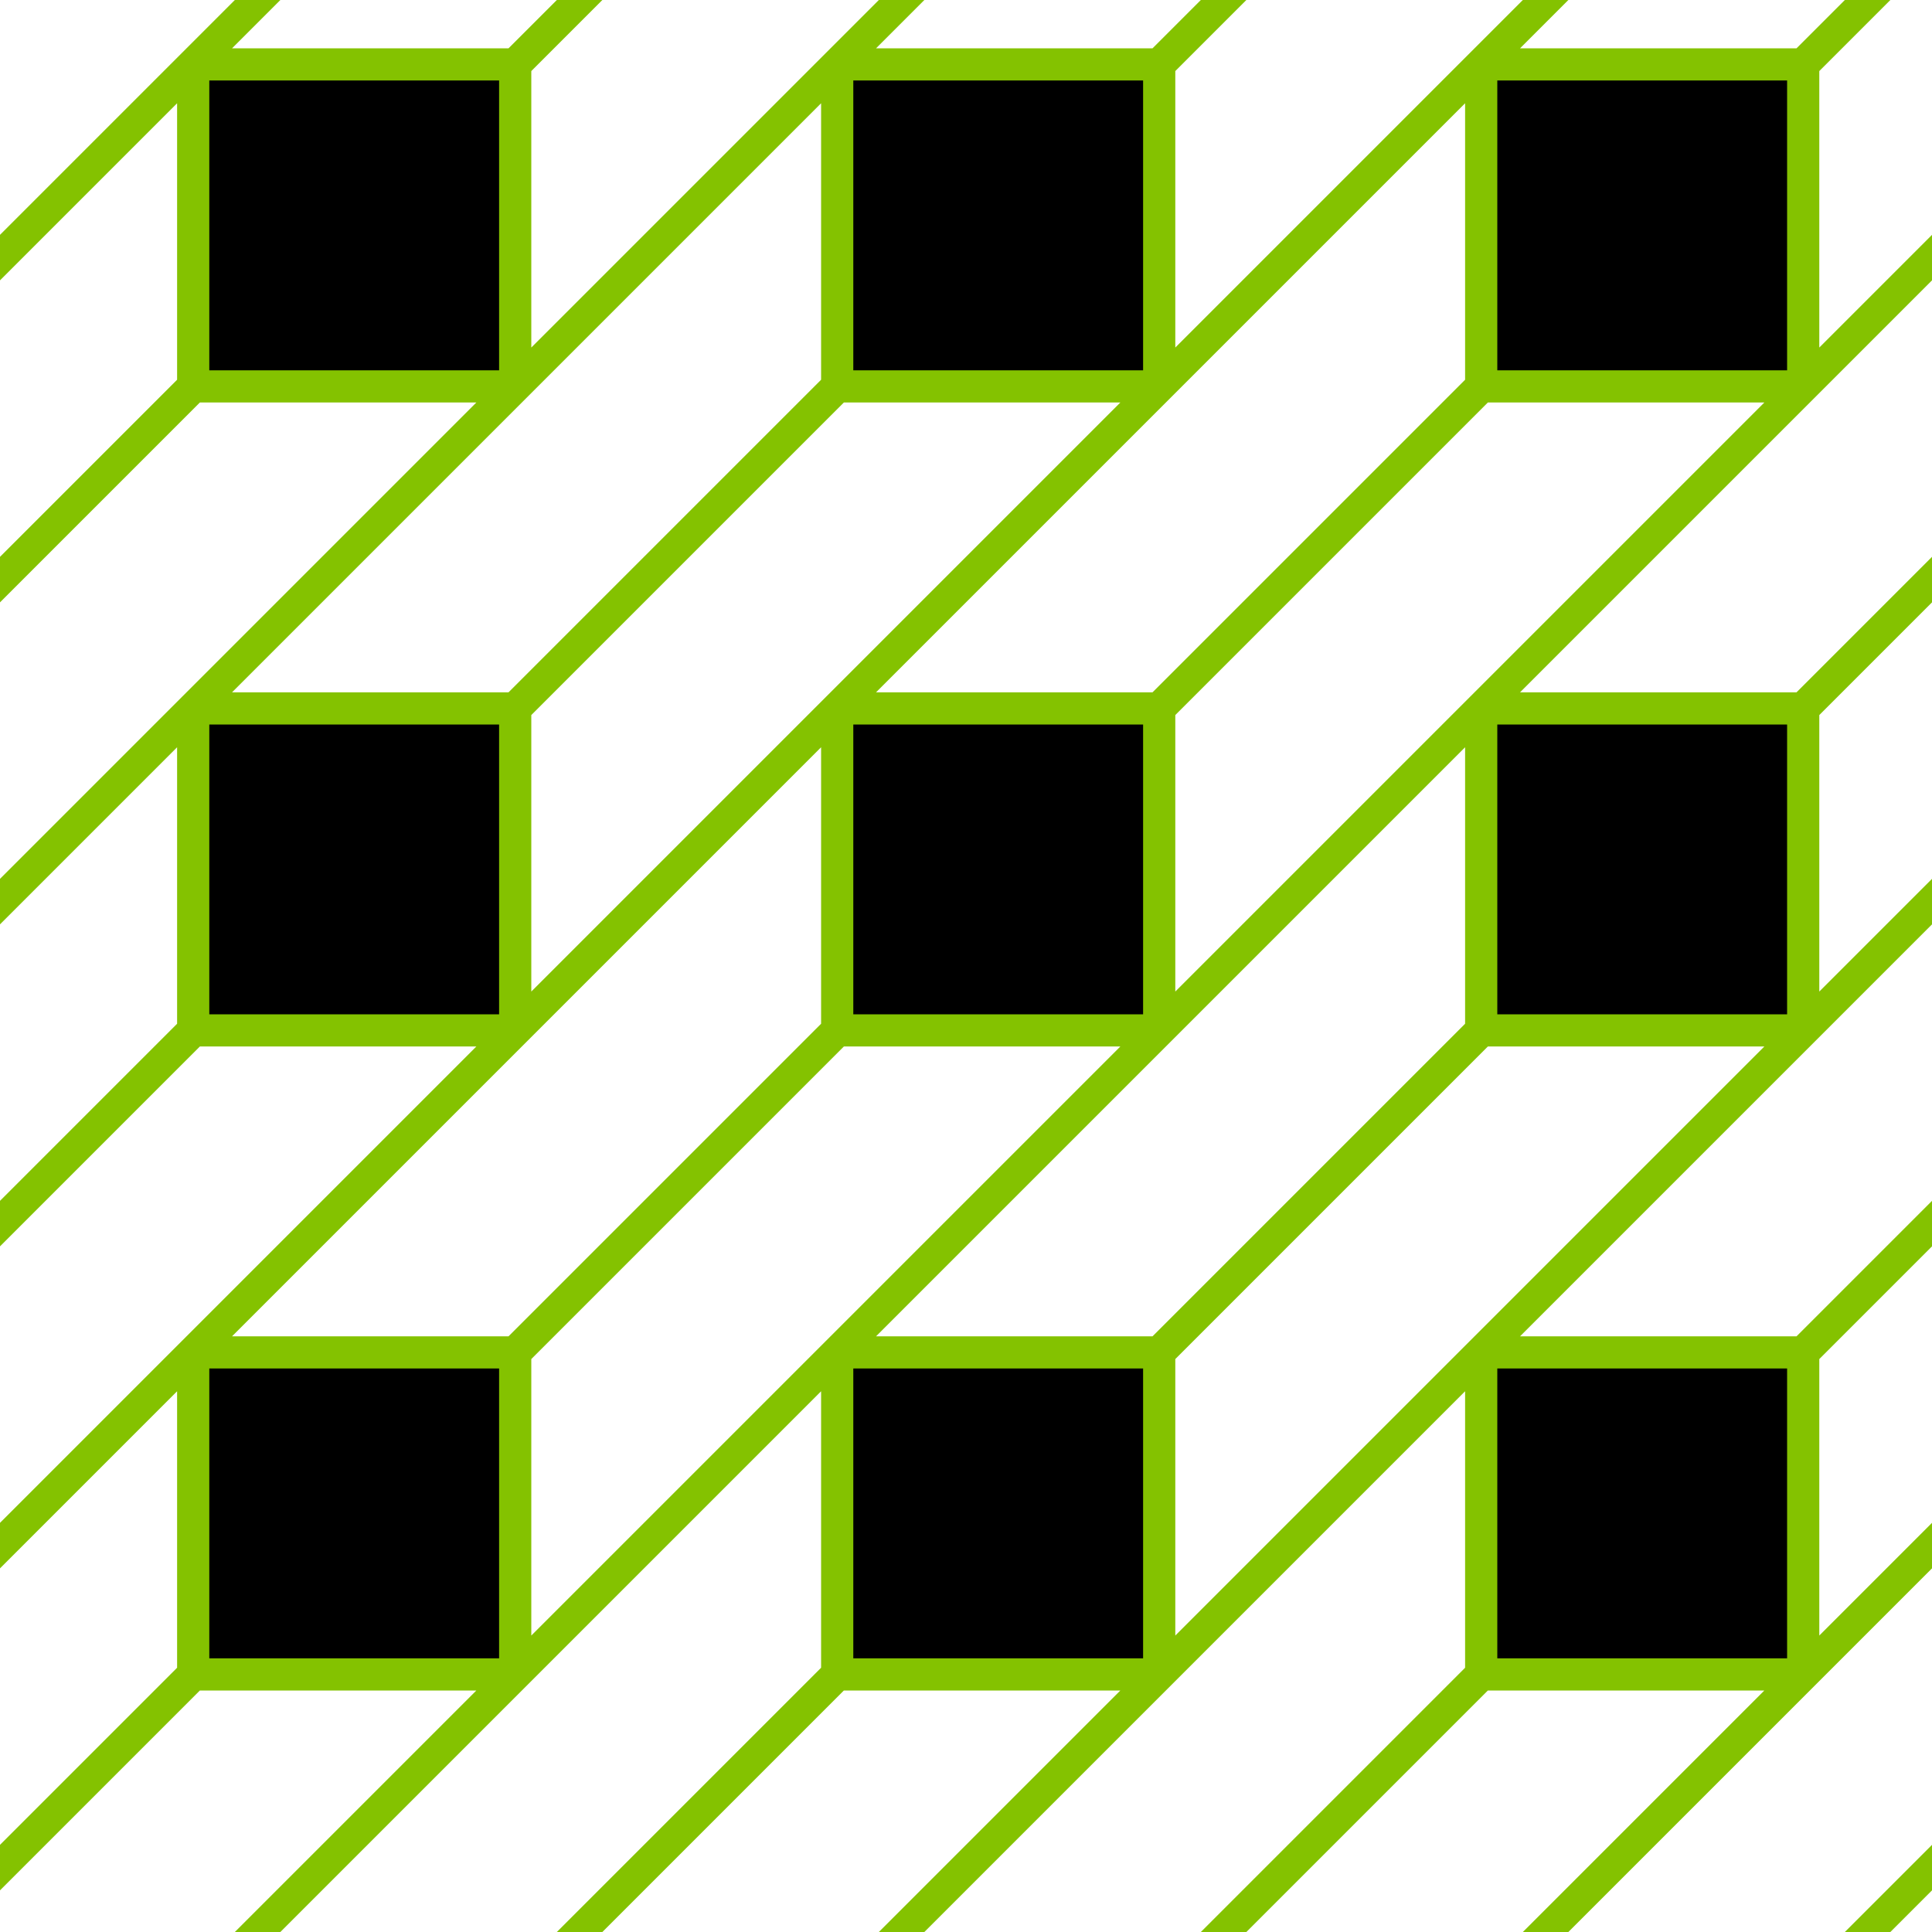
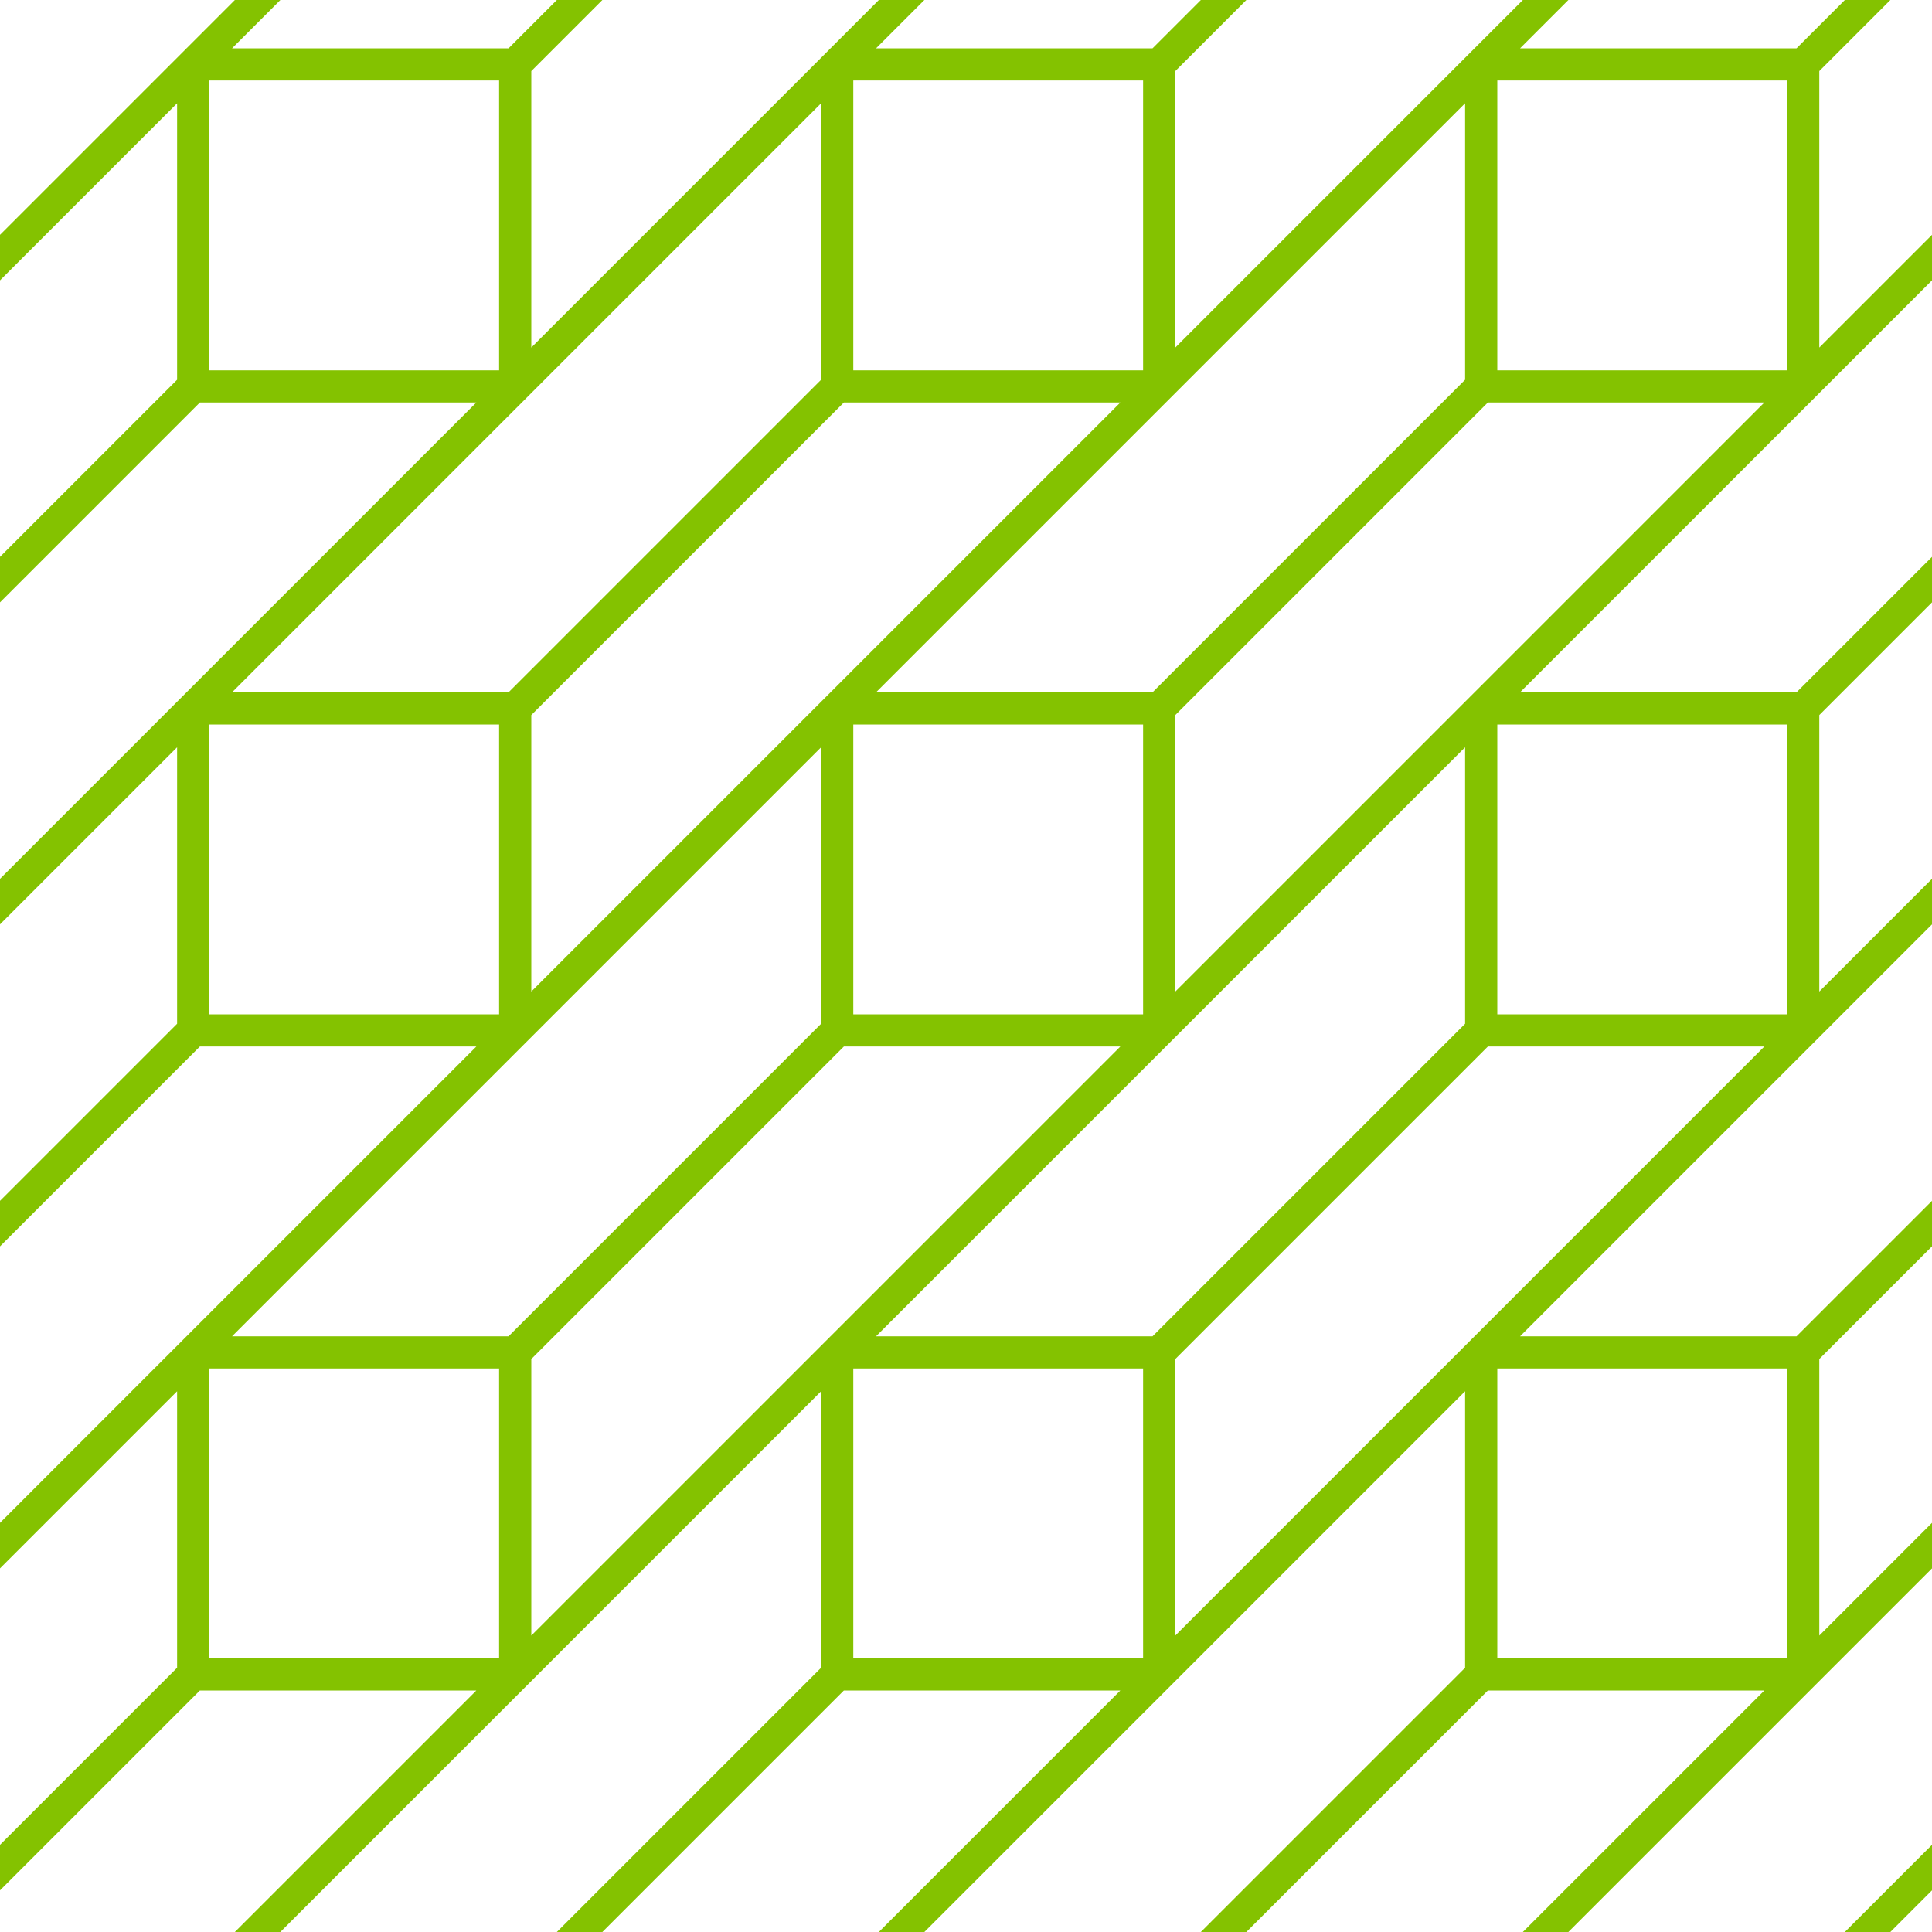
<svg xmlns="http://www.w3.org/2000/svg" class="rh-pattern storage group-1" viewBox="0 0 60 60" height="60" width="60">
-   <path d="m 58,60 2,-2 M 18,0 16,2 M 38,0 36,2 M 58,0 56,2 m 4,6 -4,4 m 4,6 -4,4 m 4,16 -4,4 M 6,52 -2,60 M 46,12 36,22 M 6,12 0,18 M 6,32 0,38 M 26,12 16,22 M 26,32 16,42 M 46,32 36,42 m -10,10 -8,8 m 28,-8 -8,8 M 60,48 48,60 M 60,28 28,60 M 56,12 8,60 M 48,0 0,48 m 46,-6 10,0 0,10 -10,0 z m -20,0 10,0 0,10 -10,0 z m -20,0 10,0 0,10 -10,0 z m 40,-20 10,0 0,10 -10,0 z m -20,0 10,0 0,10 -10,0 z M 6,22 16,22 16,32 6,32 Z M 28,0 0,28 M 46,2 56,2 56,12 46,12 Z M 26,2 36,2 36,12 26,12 Z M 6,2 16,2 16,12 6,12 Z M 8,0 0,8" style="stroke:hsl(79, 100%, 38%);stroke-linecap:square;stroke-linejoin:bevel;stroke-miterlimit:0" />
+   <path d="m 58,60 2,-2 M 18,0 16,2 M 38,0 36,2 M 58,0 56,2 m 4,6 -4,4 m 4,6 -4,4 m 4,16 -4,4 M 6,52 -2,60 M 46,12 36,22 M 6,12 0,18 M 6,32 0,38 M 26,12 16,22 M 26,32 16,42 M 46,32 36,42 m -10,10 -8,8 m 28,-8 -8,8 M 60,48 48,60 M 60,28 28,60 M 56,12 8,60 M 48,0 0,48 m 46,-6 10,0 0,10 -10,0 z m -20,0 10,0 0,10 -10,0 z m -20,0 10,0 0,10 -10,0 z m 40,-20 10,0 0,10 -10,0 z m -20,0 10,0 0,10 -10,0 z M 6,22 16,22 16,32 6,32 Z M 28,0 0,28 M 46,2 56,2 56,12 46,12 Z M 26,2 36,2 36,12 26,12 Z M 6,2 16,2 16,12 6,12 Z M 8,0 0,8" style="fill:none;stroke:hsl(79, 100%, 38%);stroke-linecap:square;stroke-linejoin:bevel;stroke-miterlimit:0" />
</svg>
